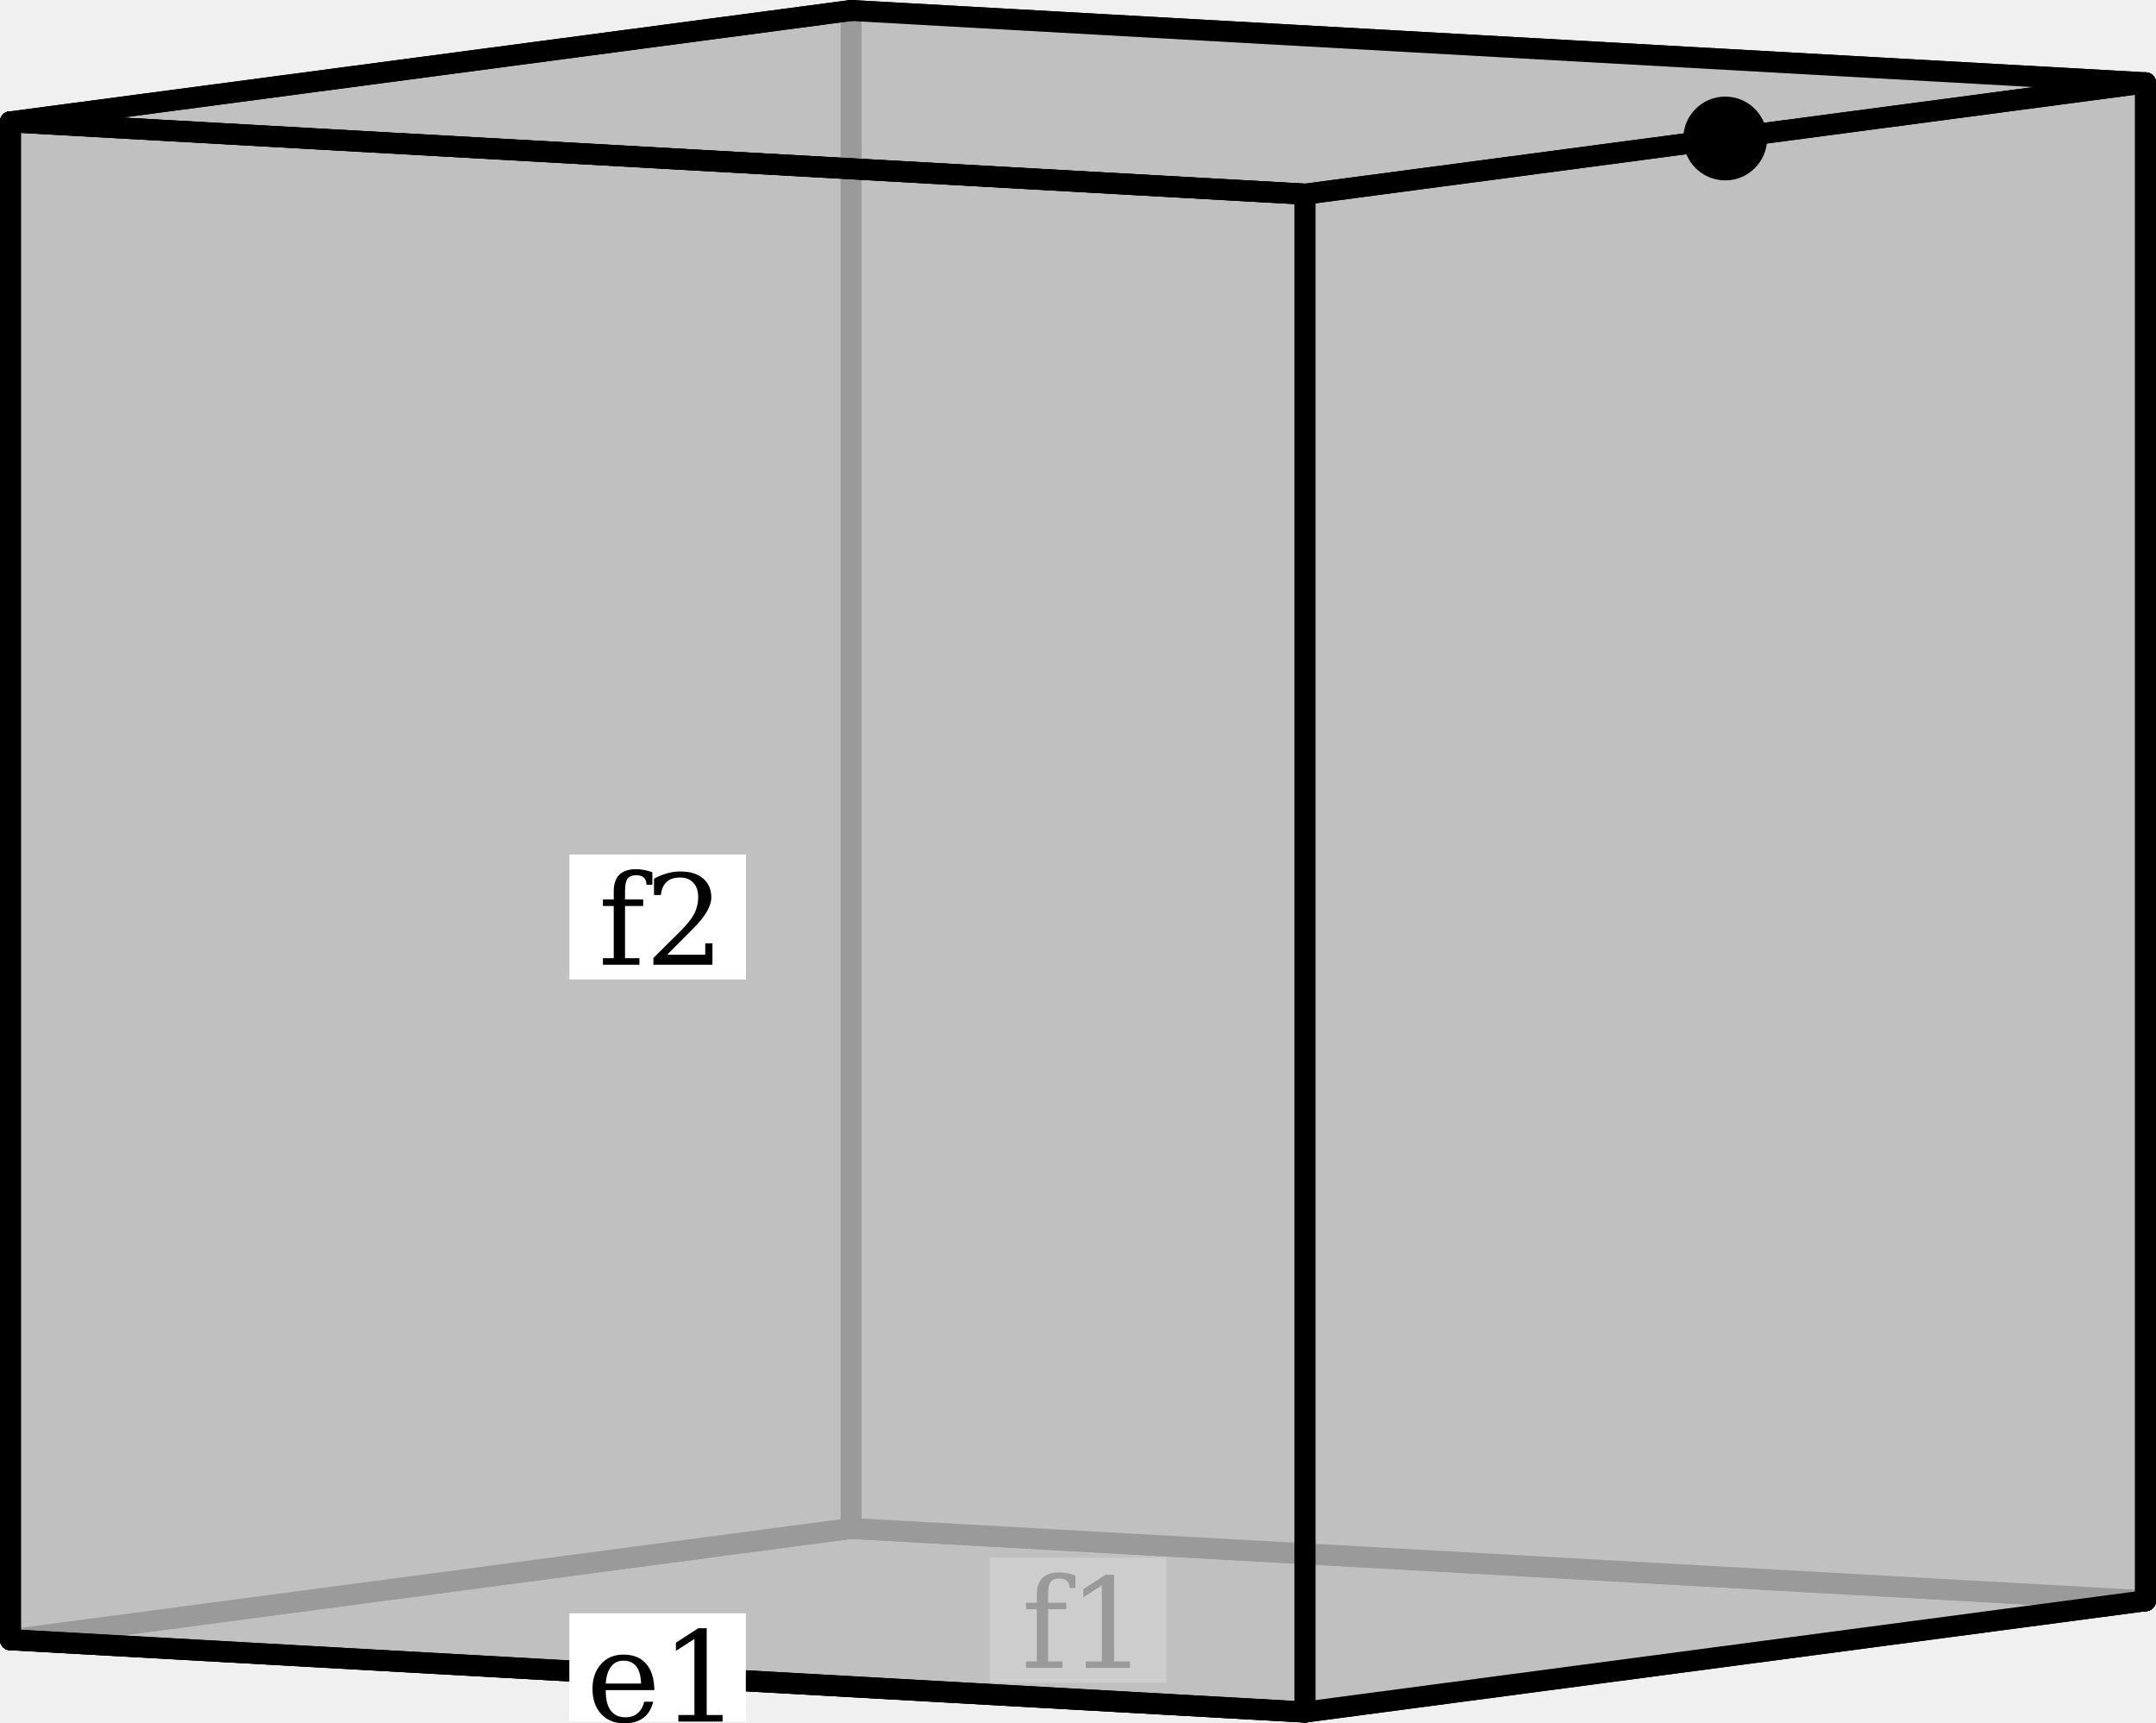
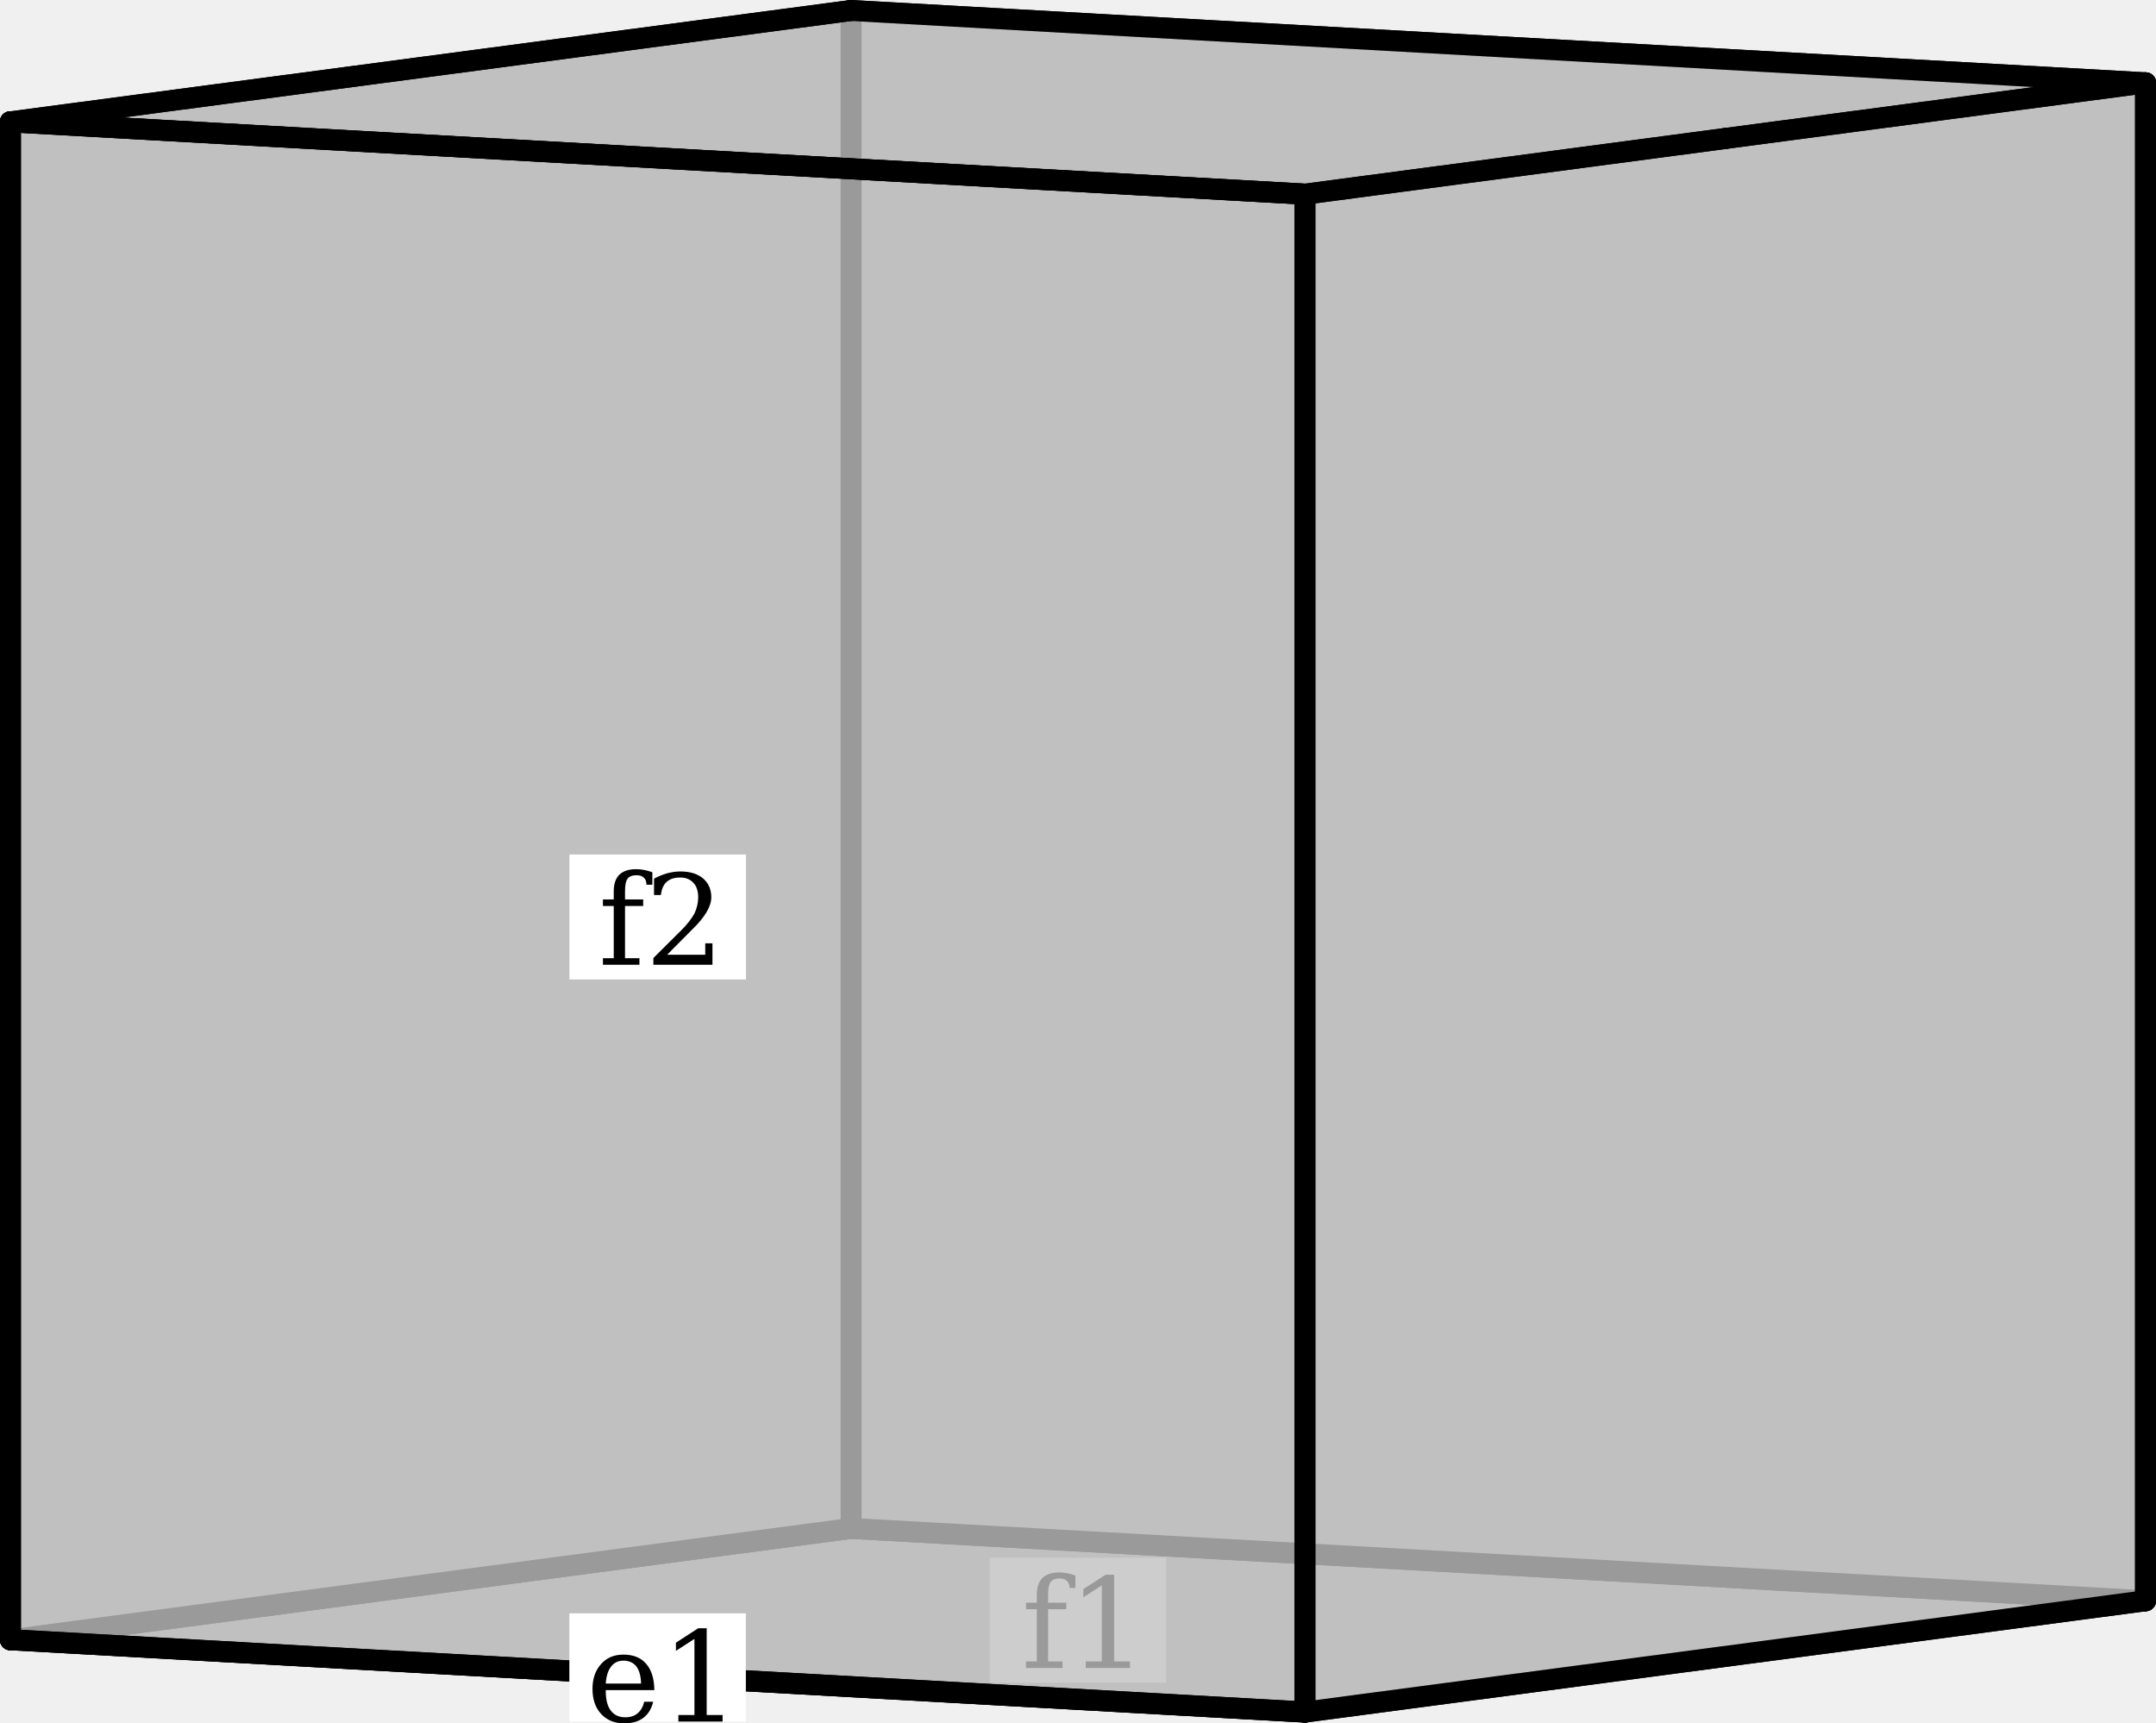
<svg xmlns="http://www.w3.org/2000/svg" width="411.722" height="328.967" version="1.1" id="svg1">
  <defs id="defs1" />
  <style id="style">
		.arc0 {
			fill:none;
			fill-rule:evenodd;
			stroke:black;
			stroke-width:4;
			stroke-linecap:round;
			stroke-linejoin:round;
			stroke-opacity:1;
		}
		.arc1 {
			fill:none;
			fill-rule:evenodd;
			stroke:red;
			stroke-width:4;
			stroke-linecap:round;
			stroke-linejoin:round;
			stroke-opacity:1;
		}
		.arc2 {
			fill:none;
			fill-rule:evenodd;
			stroke:blue;
			stroke-width:4;
			stroke-linecap:round;
			stroke-linejoin:round;
			stroke-opacity:1;
		}
		.arc3 {
			fill:none;
			fill-rule:evenodd;
			stroke:green;
			stroke-width:4;
			stroke-linecap:round;
			stroke-linejoin:round;
			stroke-opacity:1;
		}
		.topological-dart {
			fill:#000000;
			stroke:#000000;
			stroke-width:0;
			stroke-linecap:round;
			stroke-linejoin:round;
			stroke-dasharray:none;
			paint-order:markers fill stroke;
		}
	</style>
  <polygon points="746.332,487.983 499.139,474.171 499.139,474.171 659.668,452.901 906.861,466.713 746.332,487.983 " id="face_7_6_5_4_3_2_1_0" style="fill:#c0c0c0;stroke:none" opacity="1" transform="translate(-497.1392,-161.0167)" />
  <line class="arc0" id="link0_@0_7" x1="162.529" y1="291.884" x2="409.722" y2="305.697" />
  <line class="arc0" id="link1_@0_2" x1="162.529" y1="291.884" x2="2" y2="313.154" />
  <polygon points="906.861,176.83 659.668,163.017 659.668,163.017 659.668,452.901 906.861,466.713 906.861,176.83 " id="face_13_14_15_16_21_20_19_18" style="fill:#c0c0c0;stroke:none" opacity="1" transform="translate(-497.1392,-161.0167)" />
  <line class="arc0" id="link18_@0_13" x1="162.529" y1="291.884" x2="409.722" y2="305.697" />
  <line class="arc0" id="link19_@0_20" x1="162.529" y1="291.884" x2="162.529" y2="2" />
  <polygon points="499.139,184.287 659.668,163.017 659.668,163.017 659.668,452.901 499.139,474.171 499.139,184.287 " id="face_28_29_30_31_26_25_24_23" style="fill:#c0c0c0;stroke:none" opacity="1" transform="translate(-497.1392,-161.0167)" />
  <line class="arc0" id="link23_@0_28" x1="162.529" y1="291.884" x2="2" y2="313.154" />
  <line class="arc0" id="link24_@0_25" x1="162.529" y1="291.884" x2="162.529" y2="2" />
  <line class="arc0" id="link21_@0_16" x1="162.529" y1="2" x2="409.722" y2="15.813" />
  <polygon points="826.596,187.465 746.332,198.099 746.332,198.099 499.139,184.287 499.139,184.287 659.668,163.017 906.861,176.83 826.596,187.465 " id="face_17_12_51_50_47_42_37_32_27_22" style="fill:#c0c0c0;stroke:none;fill-opacity:0.8" opacity="1" transform="translate(-497.1392,-161.0167)" />
  <line class="arc0" id="link22_@0_17" x1="162.529" y1="2" x2="409.722" y2="15.813" />
  <line class="arc0" id="link26_@0_31" x1="162.529" y1="2" x2="2" y2="23.27" />
  <line class="arc0" id="link27_@0_32" x1="162.529" y1="2" x2="2" y2="23.27" />
  <line class="arc0" id="link6_@0_5" x1="409.722" y1="305.697" x2="249.193" y2="326.967" />
  <polygon points="746.332,198.099 826.596,187.465 826.596,187.465 906.861,176.83 906.861,176.83 906.861,466.713 746.332,487.983 746.332,198.099 " id="face_43_44_45_46_48_49_11_10_9_8" style="fill:#c0c0c0;stroke:none;fill-opacity:0.8" opacity="1" transform="translate(-497.1392,-161.0167)" />
  <line class="arc0" id="link8_@0_43" x1="409.722" y1="305.697" x2="249.193" y2="326.967" />
  <line class="arc0" id="link9_@0_10" x1="409.722" y1="305.697" x2="409.722" y2="15.813" />
  <line class="arc0" id="link14_@0_15" x1="409.722" y1="305.697" x2="409.722" y2="15.813" />
  <line class="arc0" id="link11_@0_49" x1="409.722" y1="15.813" x2="329.457" y2="26.448" />
  <line class="arc0" id="link12_@0_51" x1="409.722" y1="15.813" x2="329.457" y2="26.448" />
  <line class="arc0" id="link3_@0_4" x1="2" y1="313.154" x2="249.193" y2="326.967" />
  <line class="arc0" id="link29_@0_30" x1="2" y1="313.154" x2="2" y2="23.27" />
  <g id="g8" transform="matrix(2,0,0,2,-199.4411,271.2471)">
    <rect style="fill:#ffffff;fill-opacity:1;stroke:none;stroke-width:1.716" id="rect1-6" width="16.851" height="11.934" x="194.225" y="13.122" />
    <text xml:space="preserve" style="font-style:normal;font-variant:normal;font-weight:normal;font-stretch:normal;font-size:12px;font-family:'DejaVu Math TeX Gyre';-inkscape-font-specification:'DejaVu Math TeX Gyre, Normal';font-variant-ligatures:normal;font-variant-caps:normal;font-variant-numeric:normal;font-variant-east-asian:normal;fill:#000000;fill-opacity:1;stroke:none;stroke-width:2.5" x="197.251" y="23.649" id="text6">
      <tspan id="tspan6" x="197.251" y="23.649">f1</tspan>
    </text>
  </g>
  <polygon points="746.332,198.099 499.139,184.287 499.139,184.287 499.139,474.171 746.332,487.983 746.332,198.099 " id="face_38_39_40_41_36_35_34_33" style="fill:#c0c0c0;stroke:none;fill-opacity:0.8" opacity="1" transform="translate(-497.1392,-161.0167)" />
  <line class="arc0" id="link33_@0_38" x1="2" y1="313.154" x2="249.193" y2="326.967" />
  <line class="arc0" id="link34_@0_35" x1="2" y1="313.154" x2="2" y2="23.27" />
  <line class="arc0" id="link36_@0_41" x1="2" y1="23.27" x2="249.193" y2="37.083" />
  <line class="arc0" id="link37_@0_42" x1="2" y1="23.27" x2="249.193" y2="37.083" />
  <line class="arc0" id="link48_@0_46" x1="329.457" y1="26.448" x2="249.193" y2="37.083" />
-   <circle class="topological-dart" id="dart48" cx="329.457" cy="26.448" r="8" fill="rgb(0,0,0)" />
  <line class="arc0" id="link50_@0_47" x1="329.457" y1="26.448" x2="249.193" y2="37.083" />
  <line class="arc0" id="link39_@0_40" x1="249.193" y1="326.967" x2="249.193" y2="37.083" />
  <line class="arc0" id="link44_@0_45" x1="249.193" y1="326.967" x2="249.193" y2="37.083" />
  <line class="arc0" id="link3_@0_4-3" x1="1.983" y1="313.127" x2="249.175" y2="326.94" style="fill:none;fill-rule:evenodd;stroke:#000000;stroke-width:4;stroke-linecap:round;stroke-linejoin:round;stroke-opacity:1" />
  <line class="arc0" id="link29_@0_30-5" x1="1.983" y1="313.127" x2="1.983" y2="23.243" style="fill:none;fill-rule:evenodd;stroke:#000000;stroke-width:4;stroke-linecap:round;stroke-linejoin:round;stroke-opacity:1" />
  <line class="arc0" id="link36_@0_41-1" x1="1.983" y1="23.243" x2="249.175" y2="37.056" style="fill:none;fill-rule:evenodd;stroke:#000000;stroke-width:4;stroke-linecap:round;stroke-linejoin:round;stroke-opacity:1" />
  <g id="g7" transform="matrix(2,0,0,2,-142.7773,265.4175)">
    <rect style="fill:#ffffff;fill-opacity:1;stroke:none;stroke-width:1.596" id="rect1" width="16.851" height="10.324" x="125.752" y="21.341" />
    <text xml:space="preserve" style="font-style:normal;font-variant:normal;font-weight:normal;font-stretch:normal;font-size:12px;font-family:'DejaVu Math TeX Gyre';-inkscape-font-specification:'DejaVu Math TeX Gyre, Normal';font-variant-ligatures:normal;font-variant-caps:normal;font-variant-numeric:normal;font-variant-east-asian:normal;fill:#000000;fill-opacity:1;stroke:none;stroke-width:2.5" x="127.368" y="31.676" id="text2">
      <tspan id="tspan2" x="127.368" y="31.676">e1</tspan>
    </text>
  </g>
  <g id="g3" transform="matrix(2,0,0,2,-114.7665,-245.0507)">
    <rect style="fill:#ffffff;fill-opacity:1;stroke:none;stroke-width:1.716" id="rect1-2" width="16.851" height="11.934" x="111.756" y="204.118" />
    <text xml:space="preserve" style="font-style:normal;font-variant:normal;font-weight:normal;font-stretch:normal;font-size:12px;font-family:'DejaVu Math TeX Gyre';-inkscape-font-specification:'DejaVu Math TeX Gyre, Normal';font-variant-ligatures:normal;font-variant-caps:normal;font-variant-numeric:normal;font-variant-east-asian:normal;fill:#000000;fill-opacity:1;stroke:none;stroke-width:2.5" x="114.517" y="214.645" id="text2-9">
      <tspan id="tspan2-4" x="114.517" y="214.645">f2</tspan>
    </text>
  </g>
</svg>
